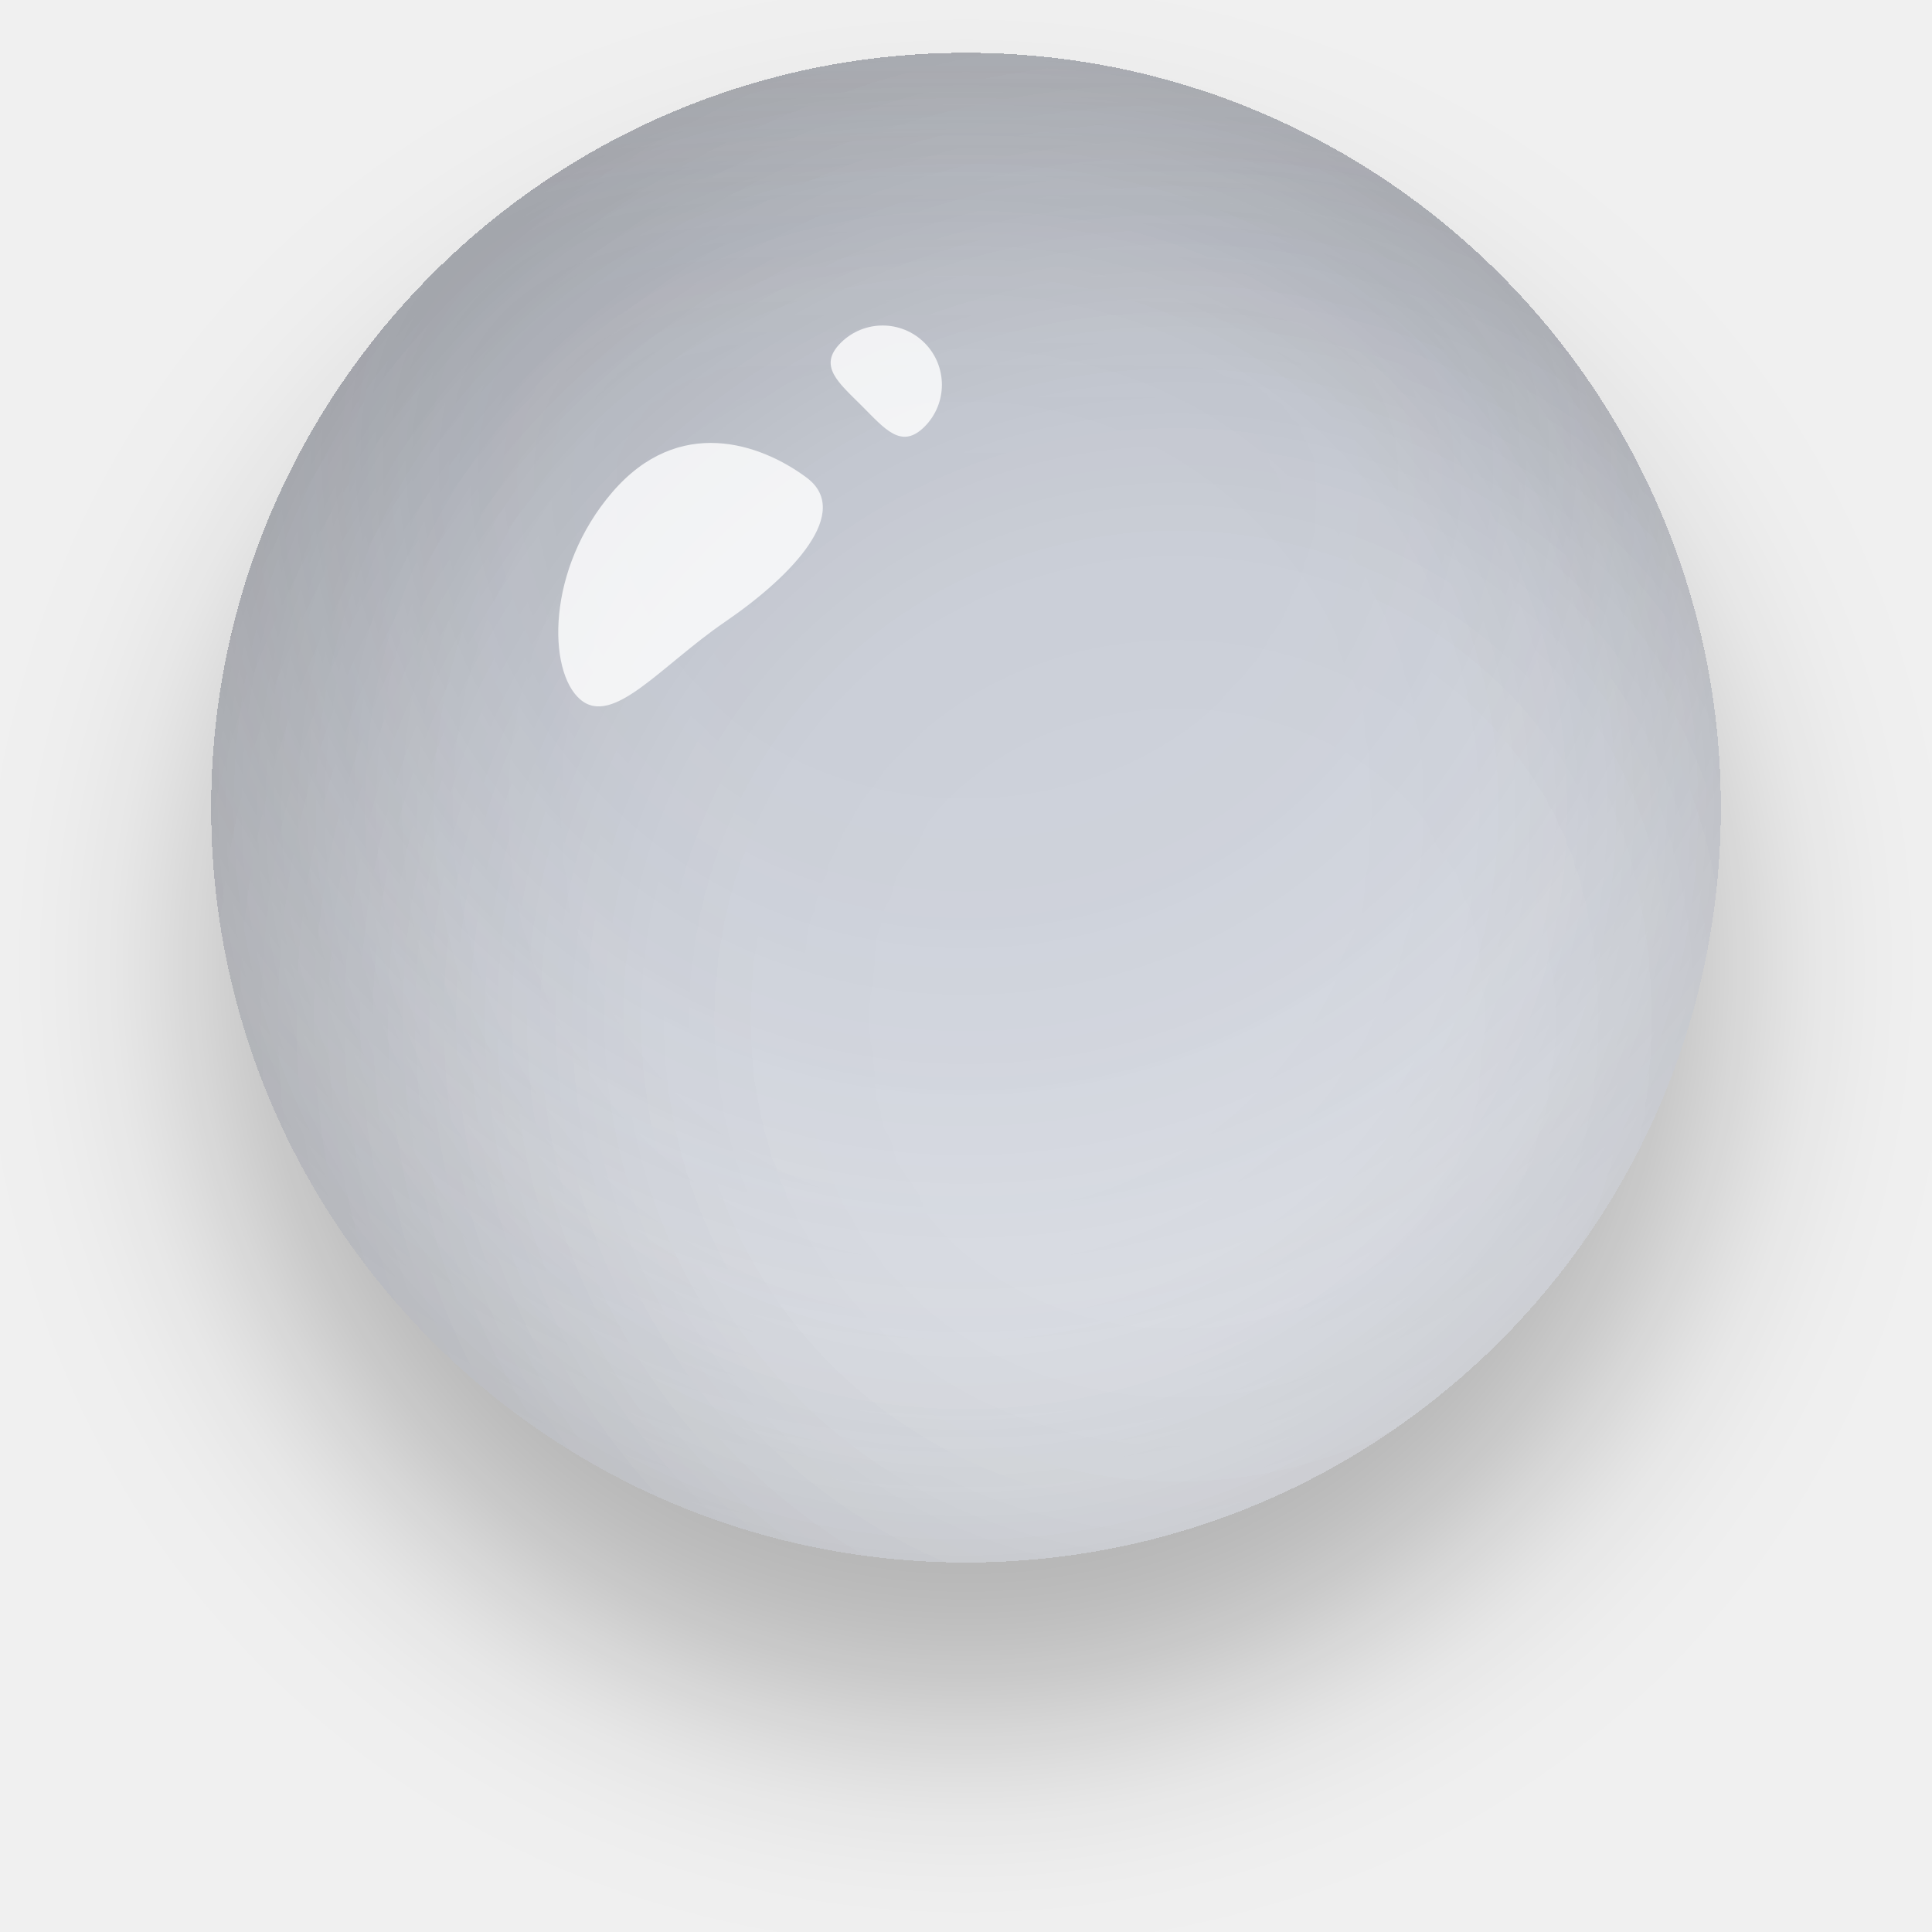
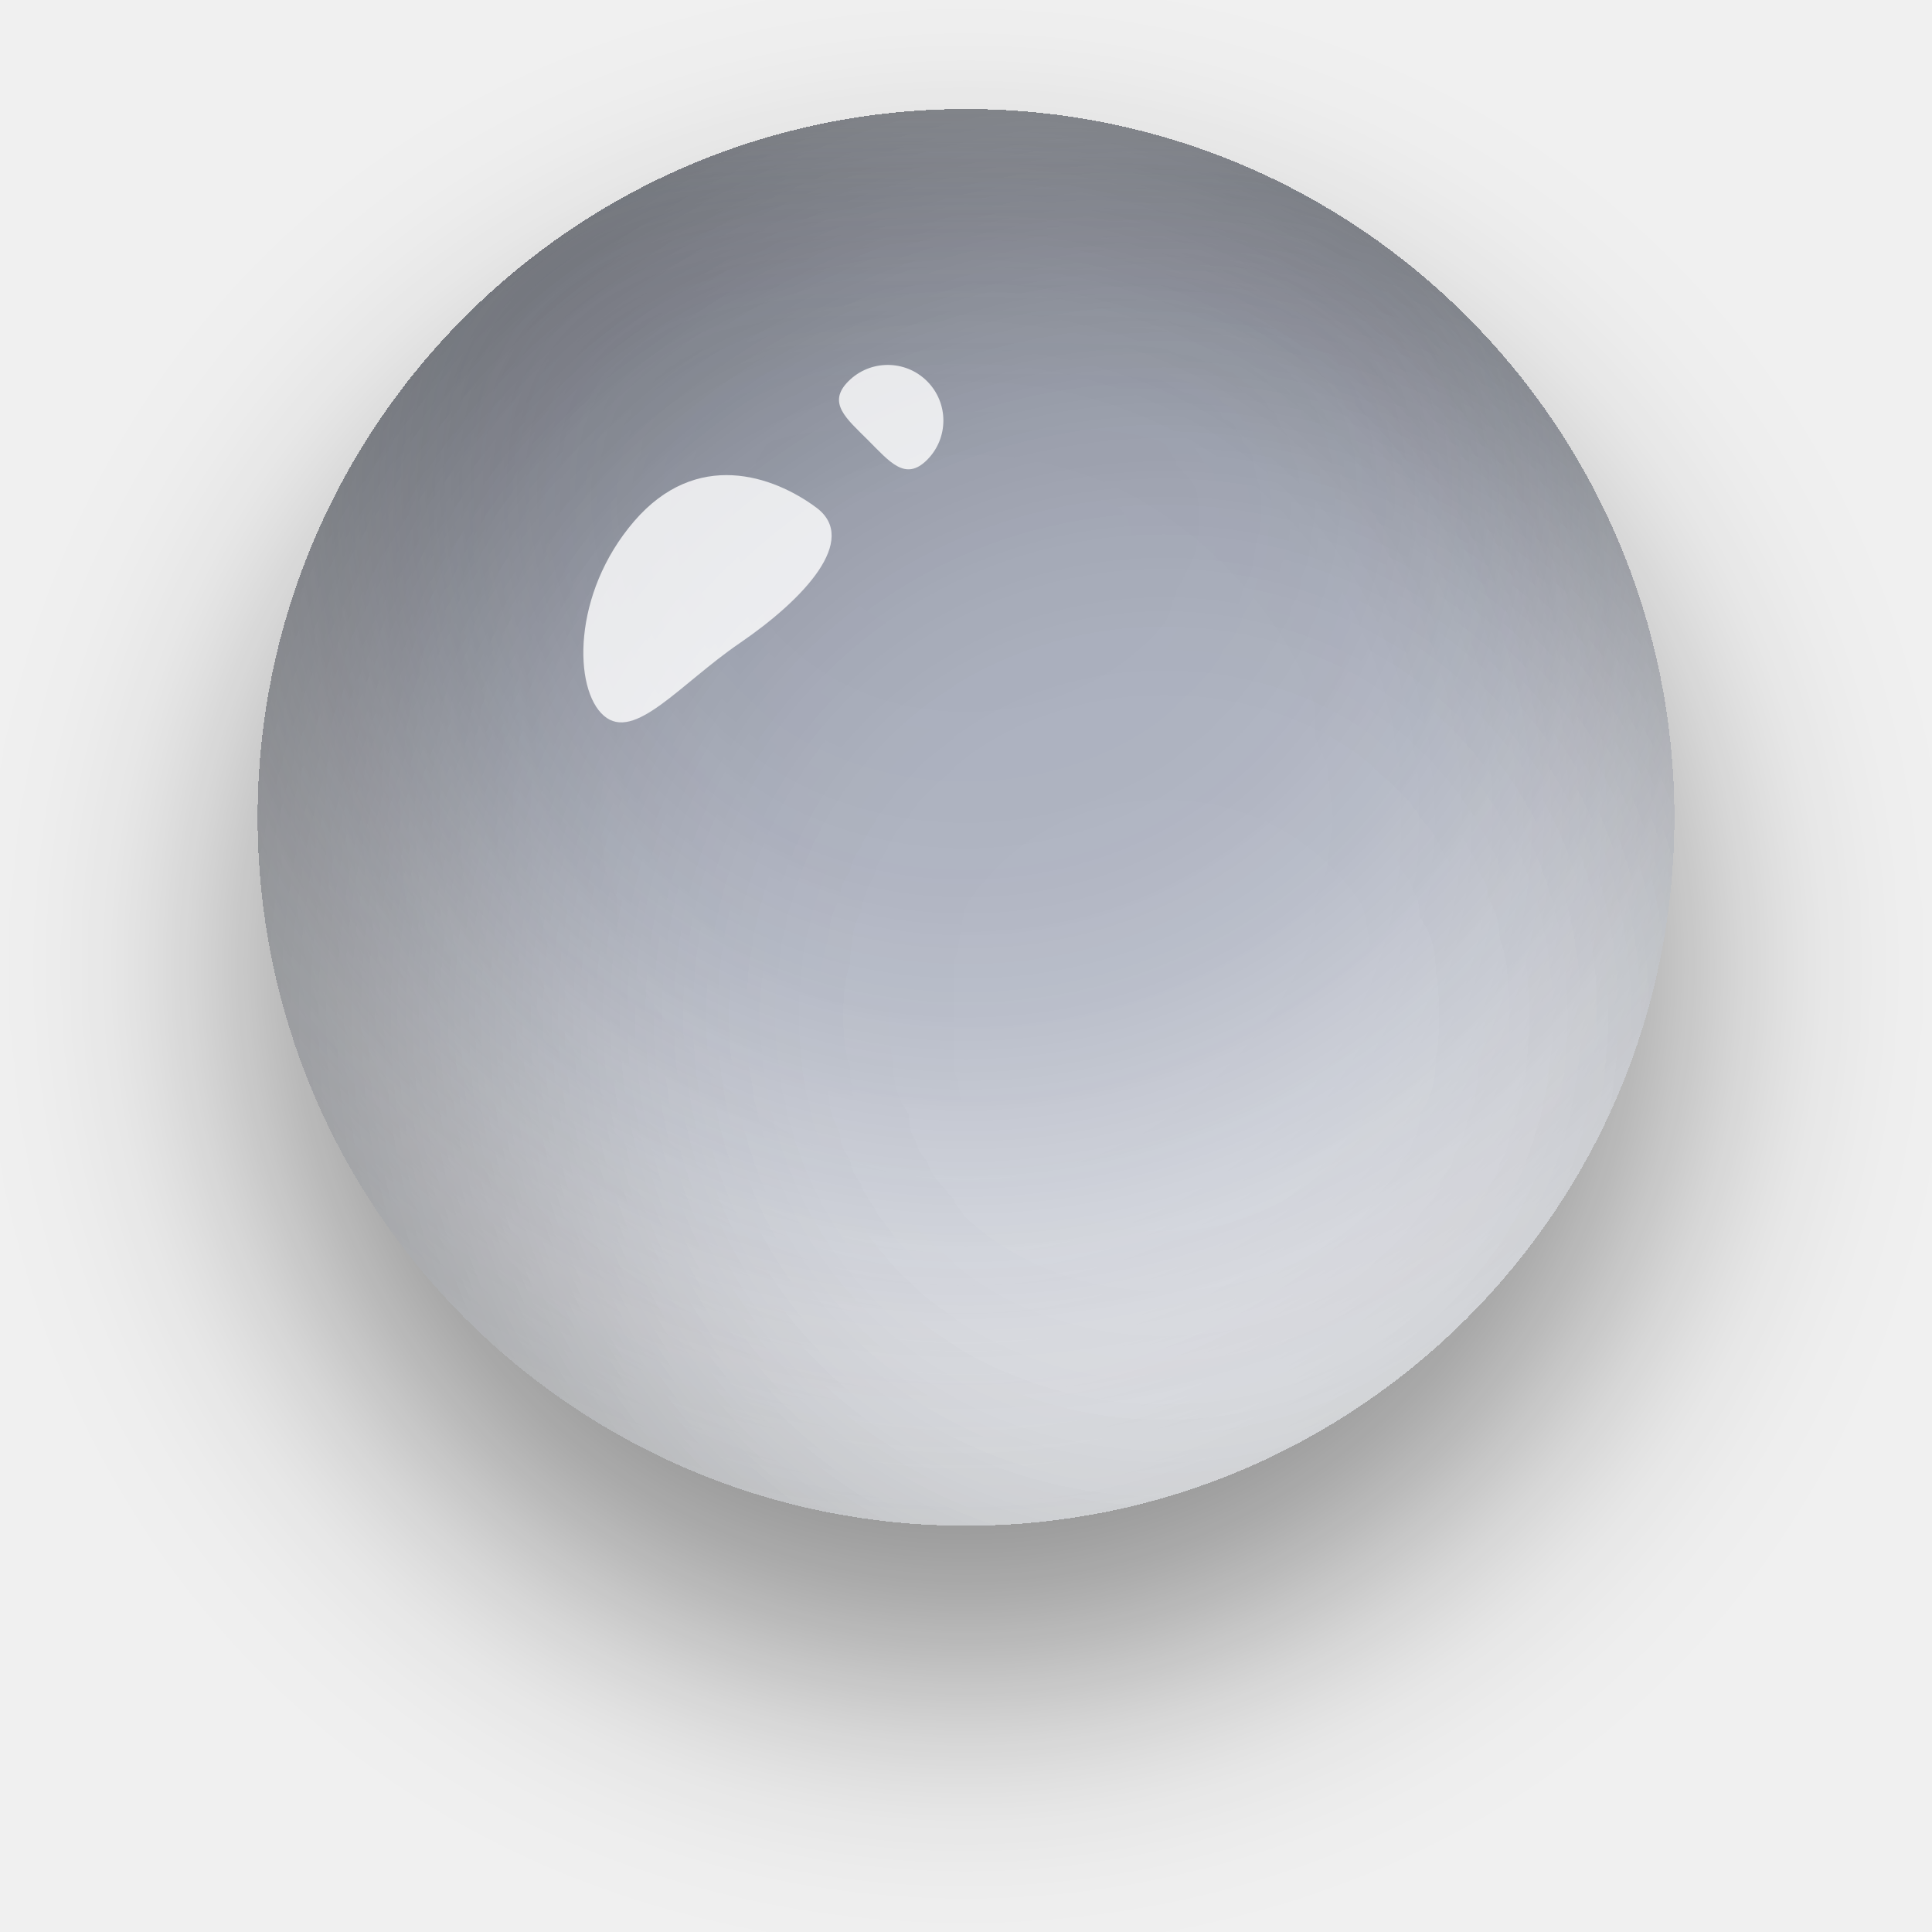
- <svg xmlns="http://www.w3.org/2000/svg" width="183" height="183" viewBox="0 0 183 183" fill="none">
+ <svg xmlns="http://www.w3.org/2000/svg" width="195" height="195" viewBox="0 0 195 195" fill="none">
  <g filter="url(#filter0_diii_188_86)">
-     <circle cx="91.5" cy="76.5" r="71.5" fill="#445786" fill-opacity="0.2" shape-rendering="crispEdges" />
+     <circle cx="97.5" cy="82.5" r="71.5" fill="#0F214D" fill-opacity="0.3" shape-rendering="crispEdges" />
  </g>
  <g style="mix-blend-mode:hard-light" opacity="0.8">
-     <path d="M76.395 45.234C80.754 48.471 75.148 54.478 68.673 58.904C62.619 63.042 58.041 68.901 54.954 66.245C51.867 63.588 51.716 53.919 58.005 46.612C64.293 39.305 72.037 41.997 76.395 45.234Z" fill="white" />
+     <path d="M82.395 51.234C86.754 54.471 81.148 60.478 74.673 64.904C68.619 69.042 64.041 74.901 60.954 72.245C57.867 69.588 57.716 59.919 64.004 52.612C70.293 45.305 78.037 47.997 82.395 51.234Z" fill="white" />
  </g>
  <g style="mix-blend-mode:hard-light" opacity="0.8">
-     <path d="M79.633 32.477C81.826 30.284 85.38 30.284 87.573 32.477C89.765 34.669 89.765 38.224 87.573 40.416C85.38 42.609 83.811 40.624 81.618 38.431C79.426 36.239 77.441 34.669 79.633 32.477Z" fill="white" />
+     <path d="M85.633 38.477C87.826 36.284 91.38 36.284 93.573 38.477C95.765 40.669 95.765 44.224 93.573 46.416C91.38 48.609 89.811 46.624 87.618 44.431C85.426 42.239 83.441 40.669 85.633 38.477Z" fill="white" />
  </g>
  <defs>
-     <filter id="filter0_diii_188_86" x="0" y="-30" width="183" height="213" filterUnits="userSpaceOnUse" color-interpolation-filters="sRGB">
+     <filter id="filter0_diii_188_86" x="0" y="-24" width="195" height="219" filterUnits="userSpaceOnUse" color-interpolation-filters="sRGB">
      <feFlood flood-opacity="0" result="BackgroundImageFix" />
      <feColorMatrix in="SourceAlpha" type="matrix" values="0 0 0 0 0 0 0 0 0 0 0 0 0 0 0 0 0 0 127 0" result="hardAlpha" />
      <feOffset dy="15" />
-       <feGaussianBlur stdDeviation="10" />
+       <feGaussianBlur stdDeviation="13" />
      <feComposite in2="hardAlpha" operator="out" />
-       <feColorMatrix type="matrix" values="0 0 0 0 0 0 0 0 0 0 0 0 0 0 0 0 0 0 0.25 0" />
+       <feColorMatrix type="matrix" values="0 0 0 0 0 0 0 0 0 0 0 0 0 0 0 0 0 0 0.4 0" />
      <feBlend mode="normal" in2="BackgroundImageFix" result="effect1_dropShadow_188_86" />
      <feBlend mode="normal" in="SourceGraphic" in2="effect1_dropShadow_188_86" result="shape" />
      <feColorMatrix in="SourceAlpha" type="matrix" values="0 0 0 0 0 0 0 0 0 0 0 0 0 0 0 0 0 0 127 0" result="hardAlpha" />
      <feOffset />
      <feGaussianBlur stdDeviation="15" />
      <feComposite in2="hardAlpha" operator="arithmetic" k2="-1" k3="1" />
-       <feColorMatrix type="matrix" values="0 0 0 0 0 0 0 0 0 0 0 0 0 0 0 0 0 0 0.2 0" />
+       <feColorMatrix type="matrix" values="0 0 0 0 0 0 0 0 0 0 0 0 0 0 0 0 0 0 0.3 0" />
      <feBlend mode="normal" in2="shape" result="effect2_innerShadow_188_86" />
      <feColorMatrix in="SourceAlpha" type="matrix" values="0 0 0 0 0 0 0 0 0 0 0 0 0 0 0 0 0 0 127 0" result="hardAlpha" />
      <feOffset dy="-35" />
      <feGaussianBlur stdDeviation="22.5" />
      <feComposite in2="hardAlpha" operator="arithmetic" k2="-1" k3="1" />
-       <feColorMatrix type="matrix" values="0 0 0 0 1 0 0 0 0 1 0 0 0 0 1 0 0 0 0.35 0" />
+       <feColorMatrix type="matrix" values="0 0 0 0 1 0 0 0 0 1 0 0 0 0 1 0 0 0 0.7 0" />
      <feBlend mode="normal" in2="effect2_innerShadow_188_86" result="effect3_innerShadow_188_86" />
      <feColorMatrix in="SourceAlpha" type="matrix" values="0 0 0 0 0 0 0 0 0 0 0 0 0 0 0 0 0 0 127 0" result="hardAlpha" />
      <feOffset dx="20" dy="20" />
      <feGaussianBlur stdDeviation="22.5" />
      <feComposite in2="hardAlpha" operator="arithmetic" k2="-1" k3="1" />
-       <feColorMatrix type="matrix" values="0 0 0 0 0 0 0 0 0 0 0 0 0 0 0 0 0 0 0.15 0" />
+       <feColorMatrix type="matrix" values="0 0 0 0 0 0 0 0 0 0 0 0 0 0 0 0 0 0 0.3 0" />
      <feBlend mode="normal" in2="effect3_innerShadow_188_86" result="effect4_innerShadow_188_86" />
    </filter>
  </defs>
</svg>
